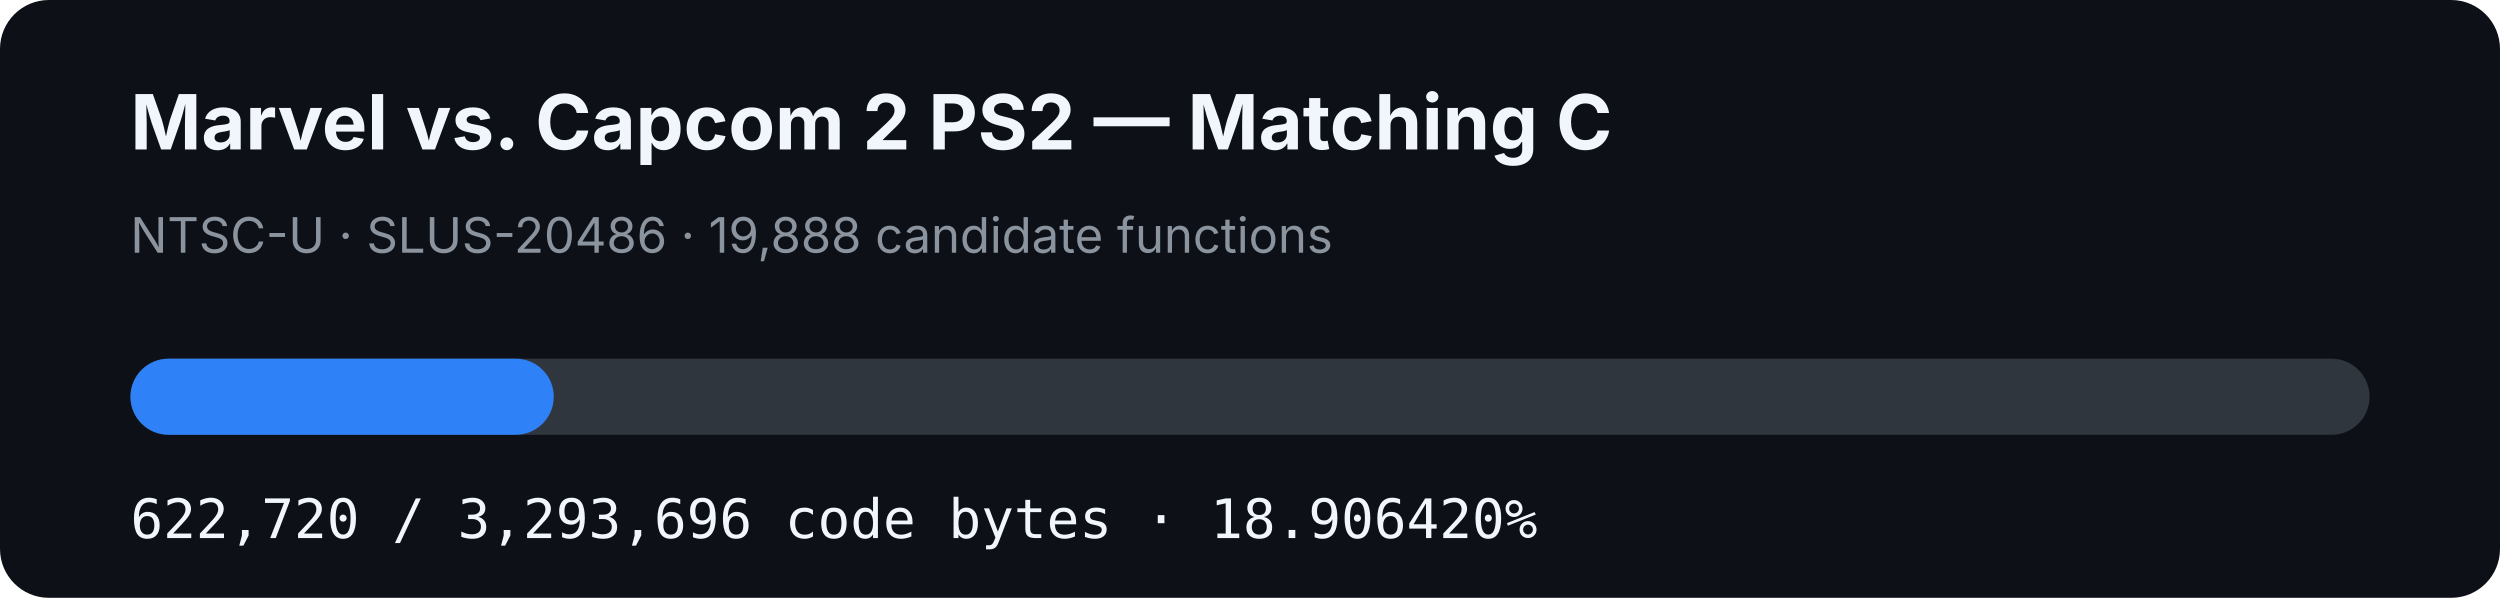
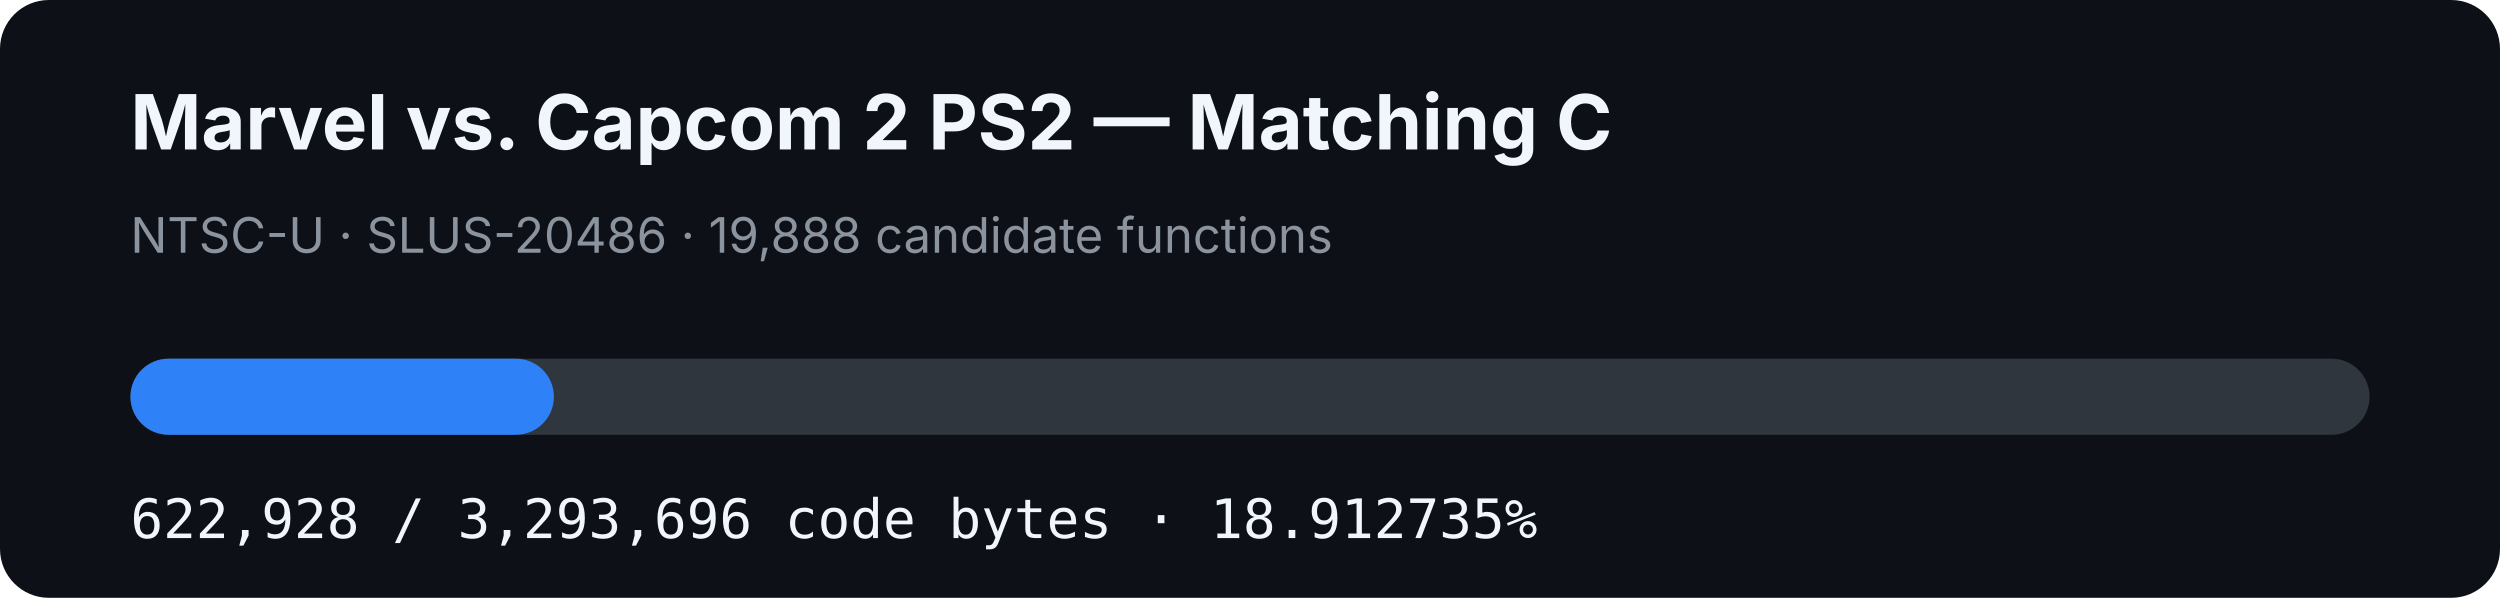
- <svg xmlns="http://www.w3.org/2000/svg" width="920" height="220" viewBox="0 0 920 220" role="img" aria-label="MVC2 PS2 matching C progress: 18.906420%">
+ <svg xmlns="http://www.w3.org/2000/svg" width="920" height="220" viewBox="0 0 920 220" role="img" aria-label="MVC2 PS2 matching C progress: 18.912735%">
  <rect width="920" height="220" rx="18" fill="#0d1117" />
  <text x="48" y="55" fill="#f0f6fc" font-family="-apple-system,BlinkMacSystemFont,Segoe UI,sans-serif" font-size="28" font-weight="700">Marvel vs. Capcom 2 PS2 — Matching C</text>
  <text x="48" y="93" fill="#8b949e" font-family="-apple-system,BlinkMacSystemFont,Segoe UI,sans-serif" font-size="18">NTSC-U · SLUS-20486 · 19,888 candidate functions</text>
  <rect x="48" y="132" width="824" height="28" rx="14" fill="#30363d" />
-   <rect x="48" y="132" width="155.789" height="28" rx="14" fill="#2f81f7" />
-   <text x="48" y="198" fill="#f0f6fc" font-family="ui-monospace,SFMono-Regular,Menlo,monospace" font-size="20">622,720 / 3,293,696 code bytes · 18.906420%</text>
+   <rect x="48" y="132" width="155.841" height="28" rx="14" fill="#2f81f7" />
+   <text x="48" y="198" fill="#f0f6fc" font-family="ui-monospace,SFMono-Regular,Menlo,monospace" font-size="20">622,928 / 3,293,696 code bytes · 18.912735%</text>
</svg>
